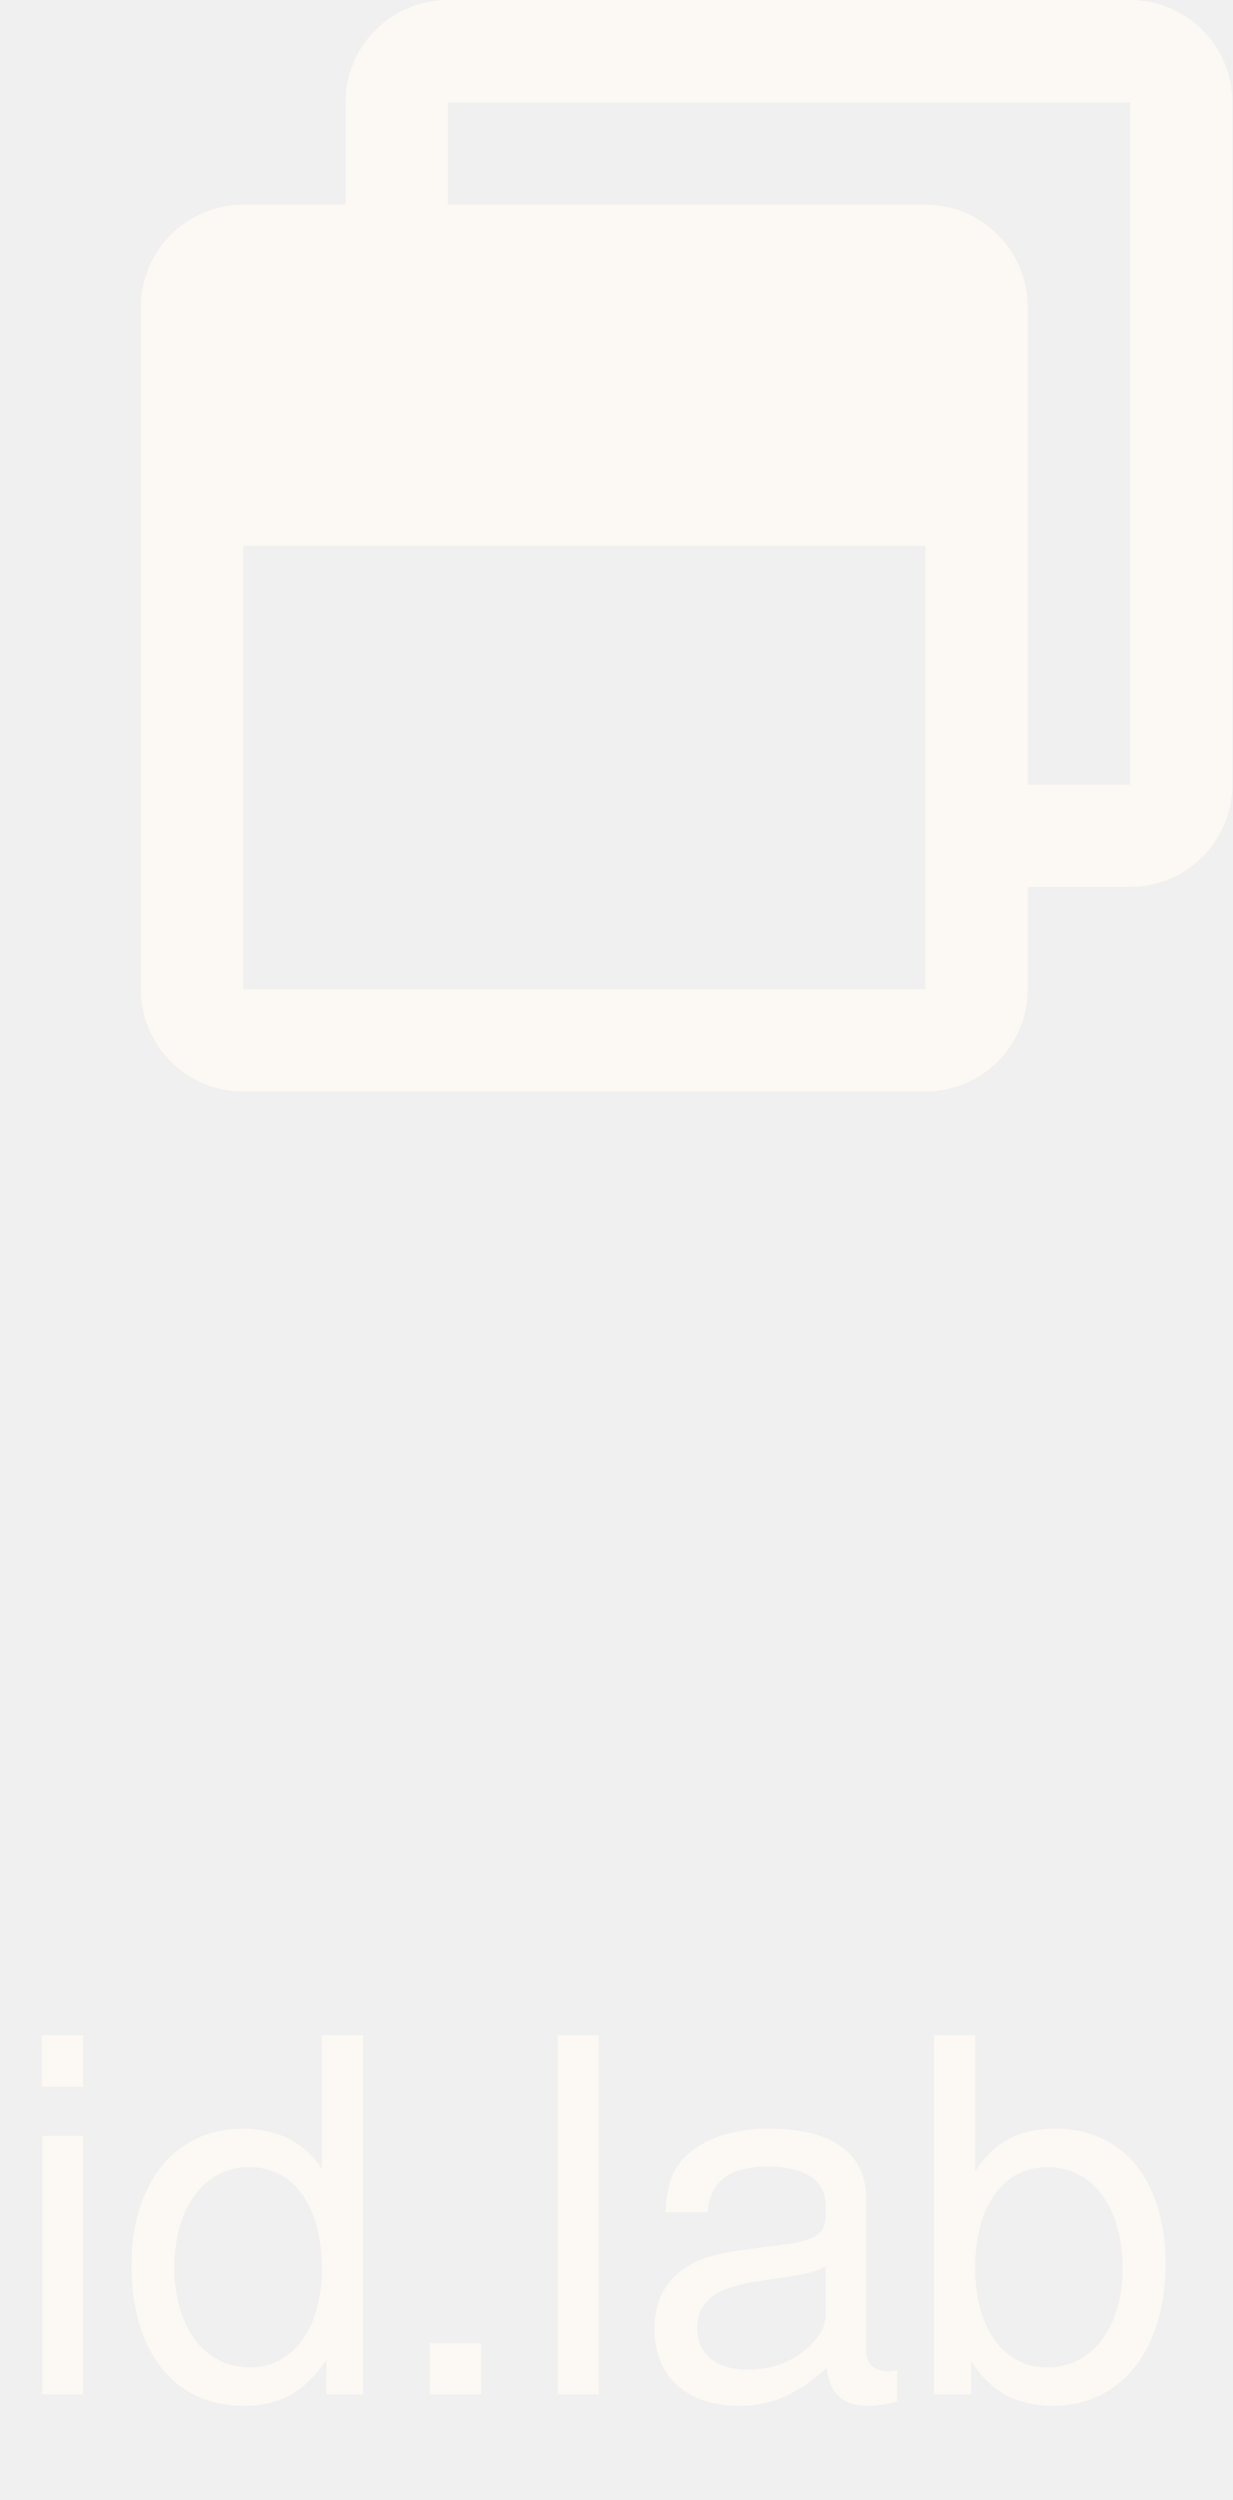
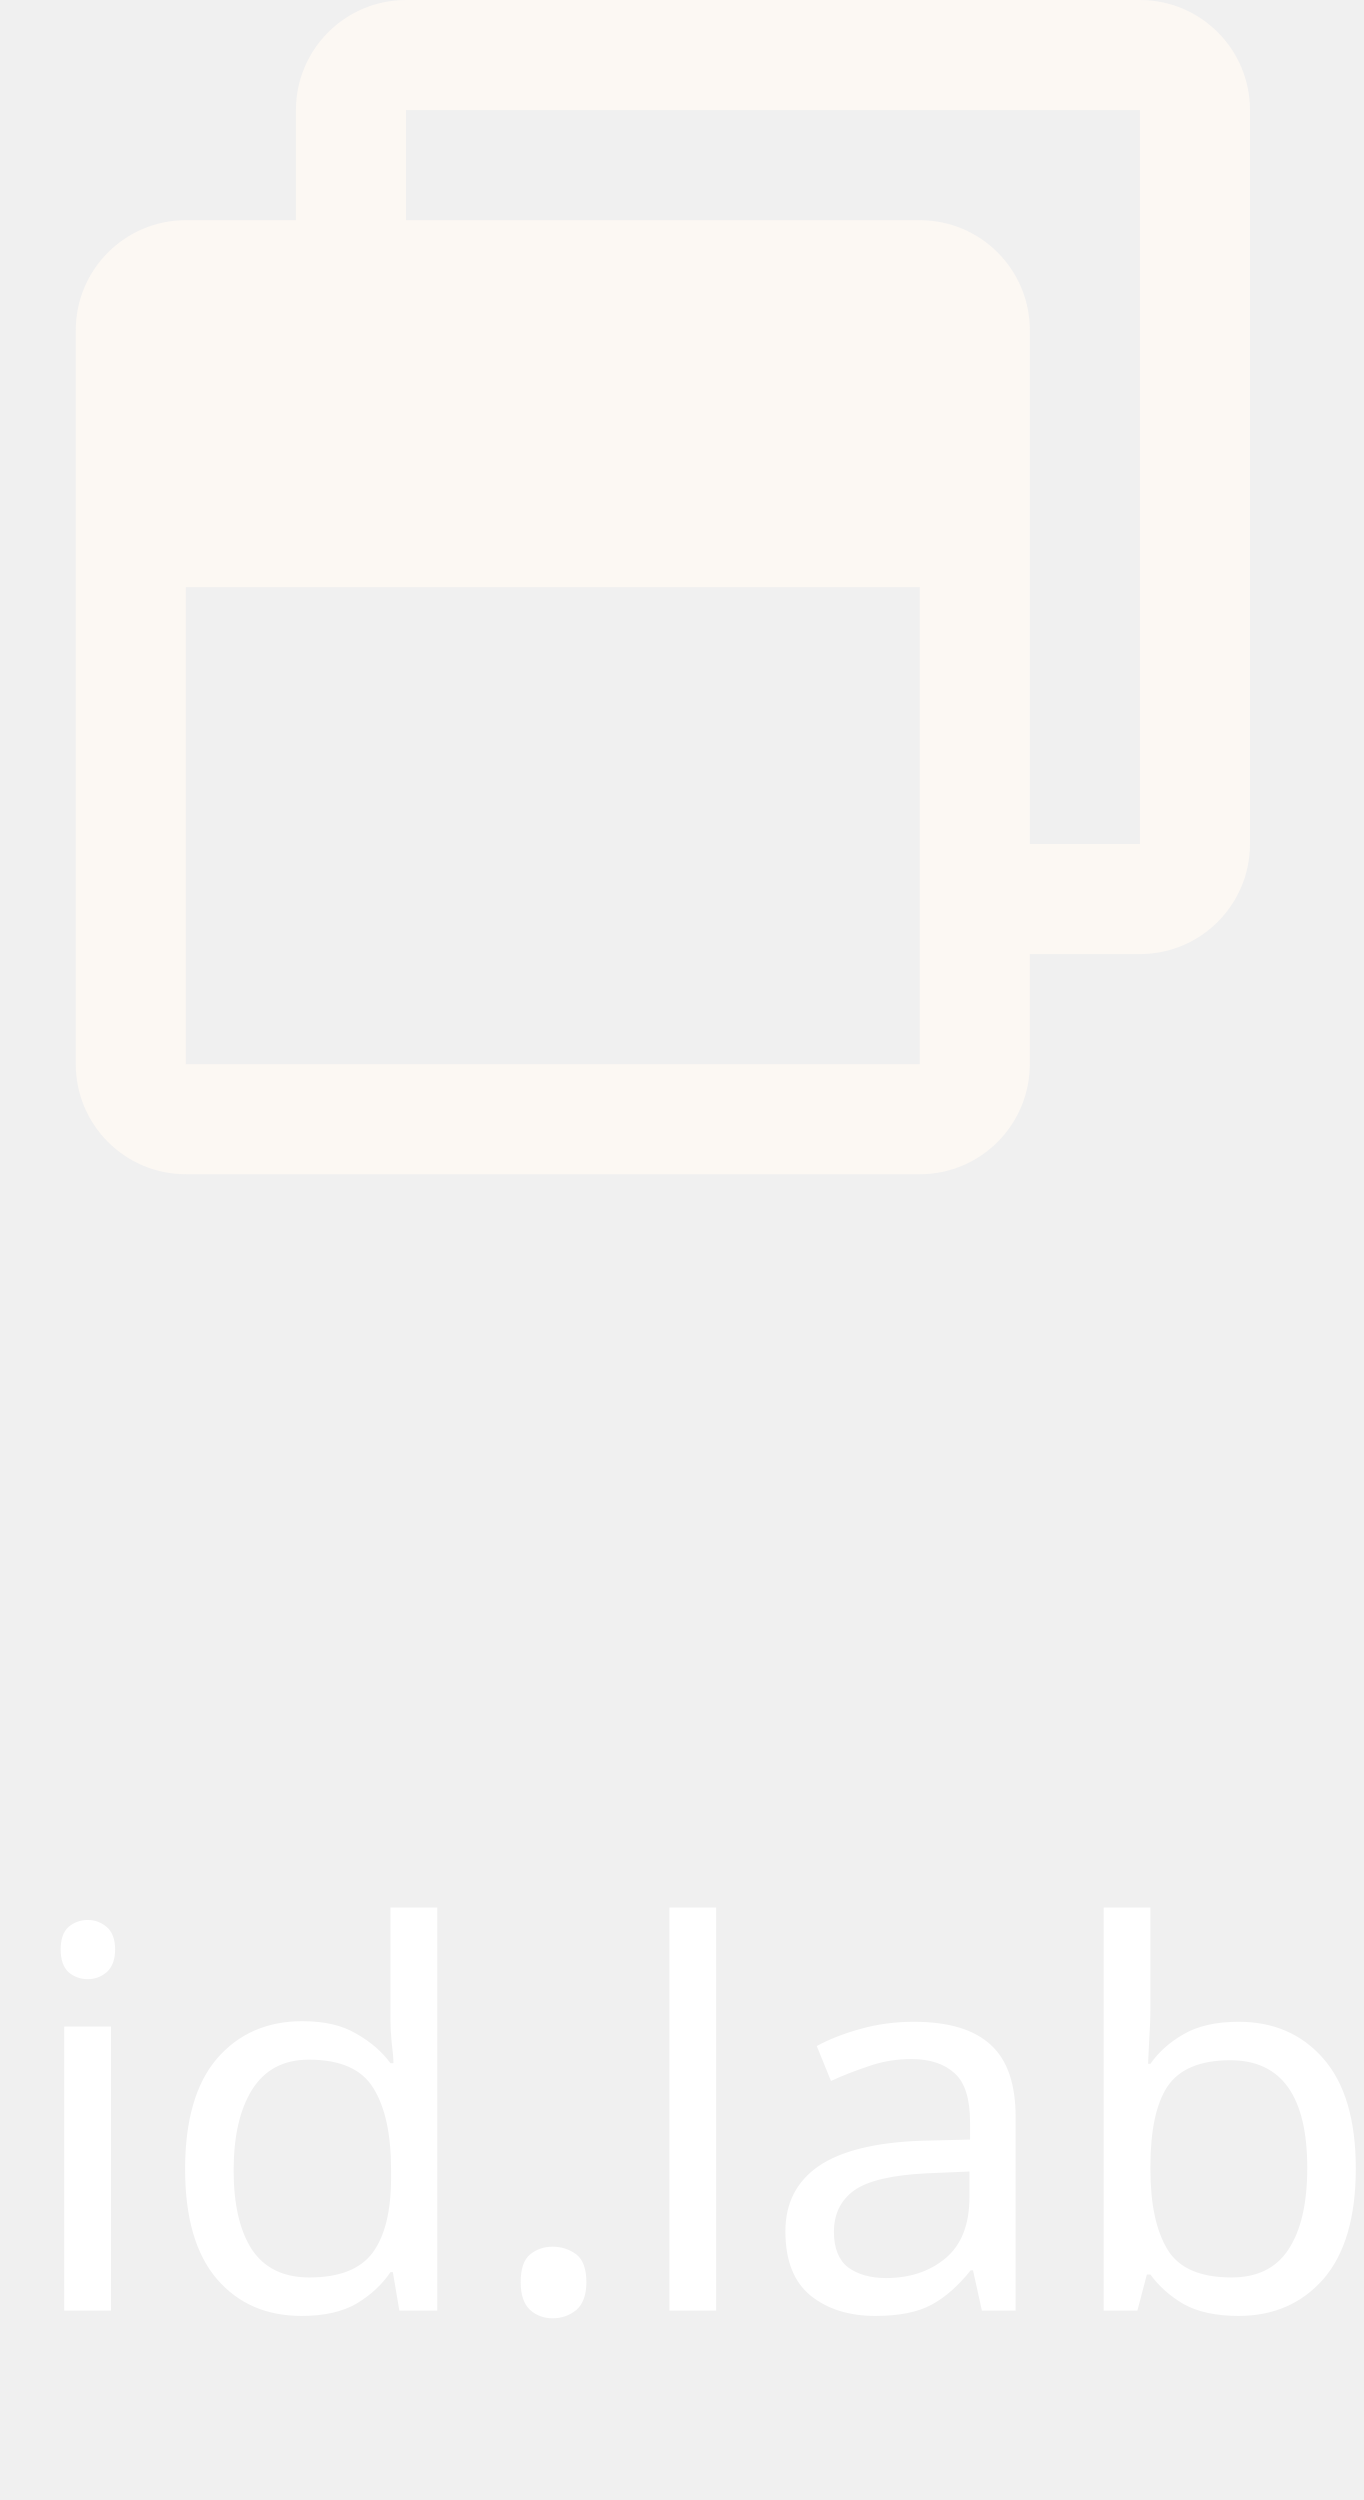
- <svg xmlns="http://www.w3.org/2000/svg" width="35" height="71" viewBox="0 0 35 71">
-   <g id="グループ_231" data-name="グループ 231" transform="translate(-778 -8623)">
-     <path id="window-restore-regular" d="M28.094,0H8.719A2.907,2.907,0,0,0,5.813,2.906V5.813H2.906A2.907,2.907,0,0,0,0,8.719V28.094A2.907,2.907,0,0,0,2.906,31H22.281a2.907,2.907,0,0,0,2.906-2.906V25.188h2.906A2.907,2.907,0,0,0,31,22.281V2.906A2.907,2.907,0,0,0,28.094,0ZM22.281,28.094H2.906V15.5H22.281Zm5.813-5.812H25.188V8.719a2.907,2.907,0,0,0-2.906-2.906H8.719V2.906H28.094Z" transform="translate(782 8623)" fill="#fcf8f3" />
-     <text id="id.lab" transform="translate(795 8691)" fill="#fcf8f3" font-size="14" font-family="Helvetica">
-       <tspan x="-16.734" y="0">id.lab</tspan>
+ <svg xmlns="http://www.w3.org/2000/svg" width="36" height="66" viewBox="0 0 36 66">
+   <g id="グループ_175" data-name="グループ 175" transform="translate(-762.5 -7854)">
+     <path id="window-restore-regular" d="M28.094,0H8.719A2.907,2.907,0,0,0,5.813,2.906V5.813H2.906A2.907,2.907,0,0,0,0,8.719V28.094A2.907,2.907,0,0,0,2.906,31H22.281a2.907,2.907,0,0,0,2.906-2.906V25.188h2.906A2.907,2.907,0,0,0,31,22.281V2.906A2.907,2.907,0,0,0,28.094,0ZM22.281,28.094H2.906V15.5H22.281Zm5.813-5.812H25.188V8.719a2.907,2.907,0,0,0-2.906-2.906H8.719V2.906H28.094Z" transform="translate(764.5 7854)" fill="#fcf8f3" />
+     <text id="id.lab" transform="translate(780.5 7915)" fill="#fff" font-size="14" font-family="Avenir-Medium, Avenir" font-weight="500">
+       <tspan x="-17.493" y="0">id.lab</tspan>
    </text>
  </g>
</svg>
